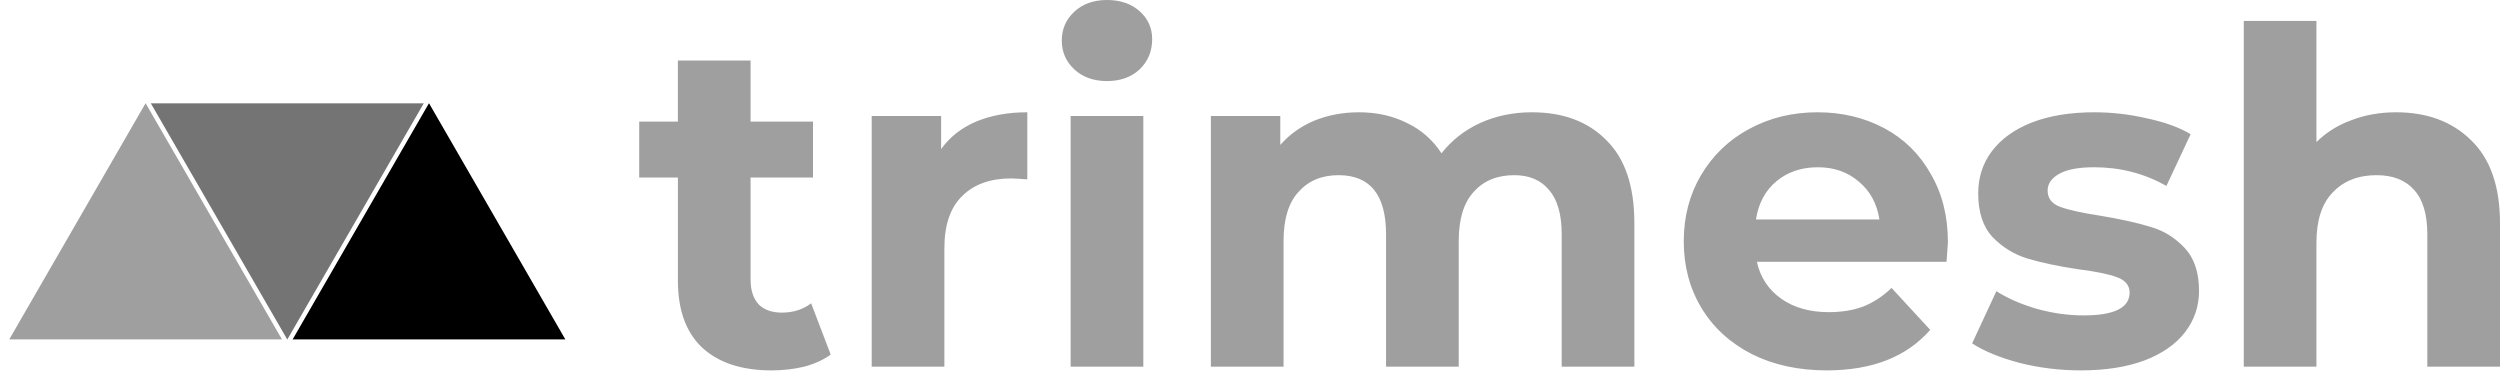
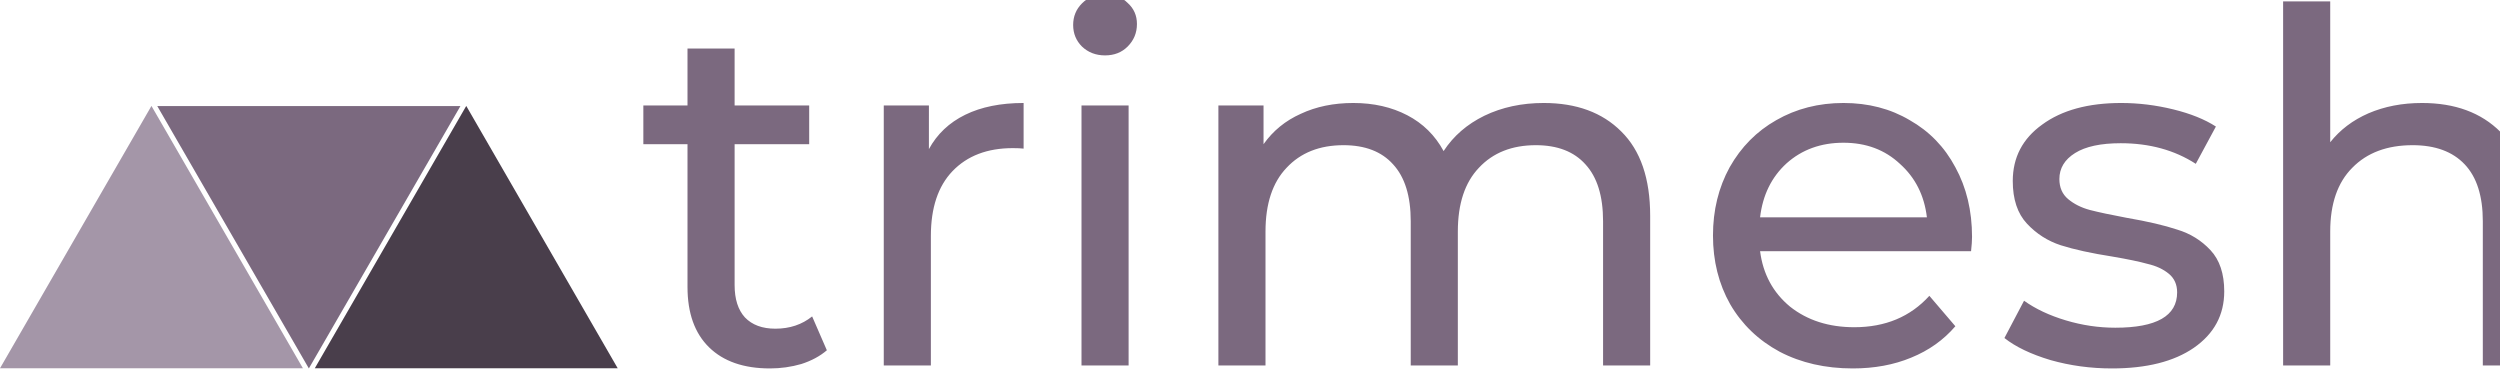
- <svg xmlns="http://www.w3.org/2000/svg" width="467.756" height="69.3" viewBox="0 0 935.512 138.6">
-   <path d="M107.508 127.052l-51.06-88.376h102.118z" fill="#747474" />
-   <path d="M109.508 126.998l51.023-88.376 51.019 88.376z" />
-   <path fill="#9f9f9f" d="M3.464 126.998l51.02-88.376 51.024 88.376z" />
-   <path d="M310.854 132.672q-4.01 2.964-9.937 4.533-5.753 1.395-12.204 1.395-16.736 0-25.976-8.543-9.066-8.542-9.066-25.105V66.423H239.2v-20.92h14.47V22.664h27.197v22.839h23.361v20.92h-23.361v38.18q0 5.928 2.964 9.24 3.138 3.139 8.717 3.139 6.45 0 10.983-3.487zm41.319-76.883q4.881-6.8 13.075-10.286 8.368-3.487 19.178-3.487V67.12q-4.533-.349-6.102-.349-11.681 0-18.306 6.625-6.625 6.45-6.625 19.526v44.282h-27.197V43.411h25.977zm48.466-12.379h27.197v93.795h-27.197zm13.598-13.075q-7.496 0-12.204-4.358-4.707-4.359-4.707-10.81 0-6.45 4.707-10.809Q406.741 0 414.237 0q7.497 0 12.204 4.184 4.707 4.184 4.707 10.46 0 6.8-4.707 11.333-4.707 4.358-12.204 4.358zm158.998 11.681q17.608 0 27.894 10.46 10.46 10.286 10.46 31.033v53.696h-27.196V87.693q0-11.158-4.708-16.562-4.532-5.58-13.075-5.58-9.589 0-15.168 6.277-5.579 6.102-5.579 18.306v47.071h-27.197V87.693q0-22.141-17.782-22.141-9.415 0-14.993 6.276-5.58 6.102-5.58 18.306v47.071h-27.196V43.411h25.976V54.22q5.23-5.928 12.727-9.066 7.671-3.138 16.737-3.138 9.937 0 17.957 4.01 8.02 3.835 12.9 11.332 5.754-7.323 14.471-11.332 8.891-4.01 19.352-4.01zM728.92 90.657q0 .523-.523 7.322H657.44q1.917 8.717 9.065 13.773 7.148 5.056 17.783 5.056 7.322 0 12.9-2.093 5.754-2.266 10.636-6.973l14.47 15.69Q709.045 138.6 683.59 138.6q-15.864 0-28.068-6.102-12.204-6.276-18.829-17.26-6.625-10.983-6.625-24.93 0-13.773 6.45-24.756 6.626-11.158 17.958-17.26 11.506-6.276 25.628-6.276 13.773 0 24.93 5.927 11.158 5.928 17.434 17.086 6.45 10.983 6.45 25.628zm-48.641-28.07q-9.24 0-15.516 5.231-6.276 5.23-7.671 14.296h46.2q-1.395-8.891-7.671-14.122-6.276-5.404-15.342-5.404zm98.327 76.013q-11.68 0-22.838-2.79-11.158-2.963-17.783-7.322l9.066-19.526q6.276 4.01 15.167 6.625 8.892 2.44 17.434 2.44 17.26 0 17.26-8.542 0-4.01-4.707-5.753-4.707-1.743-14.47-2.964-11.507-1.743-19.003-4.01-7.497-2.266-13.076-8.02-5.404-5.752-5.404-16.387 0-8.891 5.055-15.69 5.23-6.974 14.994-10.81 9.937-3.835 23.361-3.835 9.938 0 19.7 2.266 9.938 2.092 16.388 5.928l-9.065 19.352q-12.378-6.974-27.023-6.974-8.717 0-13.075 2.44-4.359 2.441-4.359 6.277 0 4.358 4.707 6.102 4.708 1.743 14.994 3.312 11.506 1.918 18.828 4.184 7.323 2.092 12.727 7.846 5.405 5.753 5.405 16.039 0 8.717-5.23 15.516-5.23 6.8-15.342 10.635-9.938 3.661-23.71 3.661zm118.028-96.584q17.434 0 28.069 10.46 10.809 10.46 10.809 31.033v53.696h-27.197V87.693q0-11.158-4.882-16.562-4.881-5.58-14.121-5.58-10.286 0-16.388 6.451-6.102 6.276-6.102 18.829v46.374h-27.197V7.845h27.197v45.329q5.404-5.405 13.075-8.194 7.671-2.964 16.737-2.964z" aria-label="trimesh" font-weight="700" font-size="174.34" font-family="Montserrat" letter-spacing="0" word-spacing="0" fill="#9f9f9f" stroke-width="4.358" />
+ <svg xmlns="http://www.w3.org/2000/svg" width="421.086" height="62.057" viewBox="0 0 842.172 124.114">
+   <path d="M104.044 124.114l-51.06-88.376h102.118z" fill="#7b697f" />
+   <path d="M106.044 124.06l51.023-88.376 51.019 88.376z" fill="#493e4b" />
+   <path d="M0 124.06l51.02-88.376 51.024 88.376z" fill="#a496a8" />
+   <path d="M278.54 117.998q-3.47 2.975-8.594 4.628-5.124 1.488-10.578 1.488-13.223 0-20.496-7.108-7.273-7.106-7.273-20.33V48.578h-14.876V35.521h14.876V16.347h15.868v19.174h25.123v13.057h-25.122v47.436q0 7.107 3.47 10.91 3.637 3.8 10.248 3.8 7.273 0 12.397-4.132zm34.38-67.768q4.132-7.602 12.231-11.57 8.099-3.966 19.67-3.966v15.372q-1.323-.166-3.637-.166-12.892 0-20.33 7.768-7.273 7.604-7.273 21.818v43.636h-15.867V35.52h15.208zm67.272 72.892h-15.868V35.52h15.868zm-7.935-104.461q-4.628 0-7.769-2.976-2.975-2.975-2.975-7.272 0-4.298 2.975-7.272Q367.63-2 372.258-2t7.603 2.975q3.14 2.81 3.14 7.108 0 4.463-3.14 7.602-2.975 2.976-7.603 2.976zm147.767 16.033q16.53 0 26.115 9.586 9.753 9.587 9.753 28.43v50.412h-15.868V74.528q0-12.727-5.95-19.174-5.786-6.446-16.695-6.446-12.065 0-19.173 7.604-7.107 7.438-7.107 21.487v45.123h-15.867V74.528q0-12.727-5.95-19.174-5.785-6.446-16.695-6.446-12.066 0-19.174 7.604-7.106 7.438-7.106 21.487v45.123h-15.868V35.52h15.206v13.057q4.793-6.776 12.562-10.247 7.769-3.636 17.686-3.636 10.247 0 18.181 4.131 7.934 4.133 12.231 12.067 4.959-7.604 13.72-11.9 8.925-4.3 19.999-4.3zm144.295 45.124q0 1.817-.33 4.793h-71.073q1.487 11.569 10.082 18.677 8.76 6.942 21.653 6.942 15.702 0 25.288-10.578l8.76 10.248q-5.95 6.942-14.876 10.577-8.759 3.637-19.669 3.637-13.884 0-24.627-5.62-10.744-5.785-16.695-16.033-5.784-10.248-5.784-23.14 0-12.727 5.62-22.975 5.785-10.247 15.701-15.867 10.083-5.785 22.646-5.785 12.56 0 22.313 5.785 9.918 5.619 15.371 15.867 5.62 10.248 5.62 23.47zm-43.304-31.736q-11.405 0-19.175 6.942-7.602 6.942-8.924 18.182h56.197q-1.323-11.075-9.091-18.016-7.603-7.108-19.007-7.108zm90.41 76.032q-10.743 0-20.66-2.81-9.918-2.975-15.537-7.438l6.612-12.562q5.785 4.133 14.049 6.612 8.264 2.48 16.695 2.48 20.825 0 20.825-11.901 0-3.967-2.81-6.282-2.81-2.314-7.107-3.305-4.132-1.158-11.901-2.48-10.578-1.653-17.355-3.8-6.611-2.15-11.404-7.274-4.794-5.124-4.794-14.38 0-11.9 9.917-19.008 9.917-7.272 26.612-7.272 8.759 0 17.52 2.148 8.76 2.15 14.38 5.786l-6.777 12.56q-10.744-6.941-25.288-6.941-10.083 0-15.372 3.306-5.29 3.306-5.29 8.76 0 4.297 2.975 6.777 2.975 2.479 7.273 3.636 4.463 1.157 12.397 2.644 10.578 1.82 17.024 3.967 6.612 1.984 11.24 6.942 4.628 4.959 4.628 13.884 0 11.901-10.248 19.009-10.083 6.942-27.603 6.942zm104.462-89.42q16.695 0 26.446 9.752 9.918 9.587 9.918 28.264v50.412h-15.868V74.528q0-12.727-6.116-19.174-6.116-6.446-17.52-6.446-12.892 0-20.33 7.604-7.438 7.438-7.438 21.487v45.123H769.11V.48h15.868v47.438q4.958-6.281 12.892-9.752 8.099-3.471 18.016-3.471z" aria-label="trimesh" fill="#7b697f" />
</svg>
